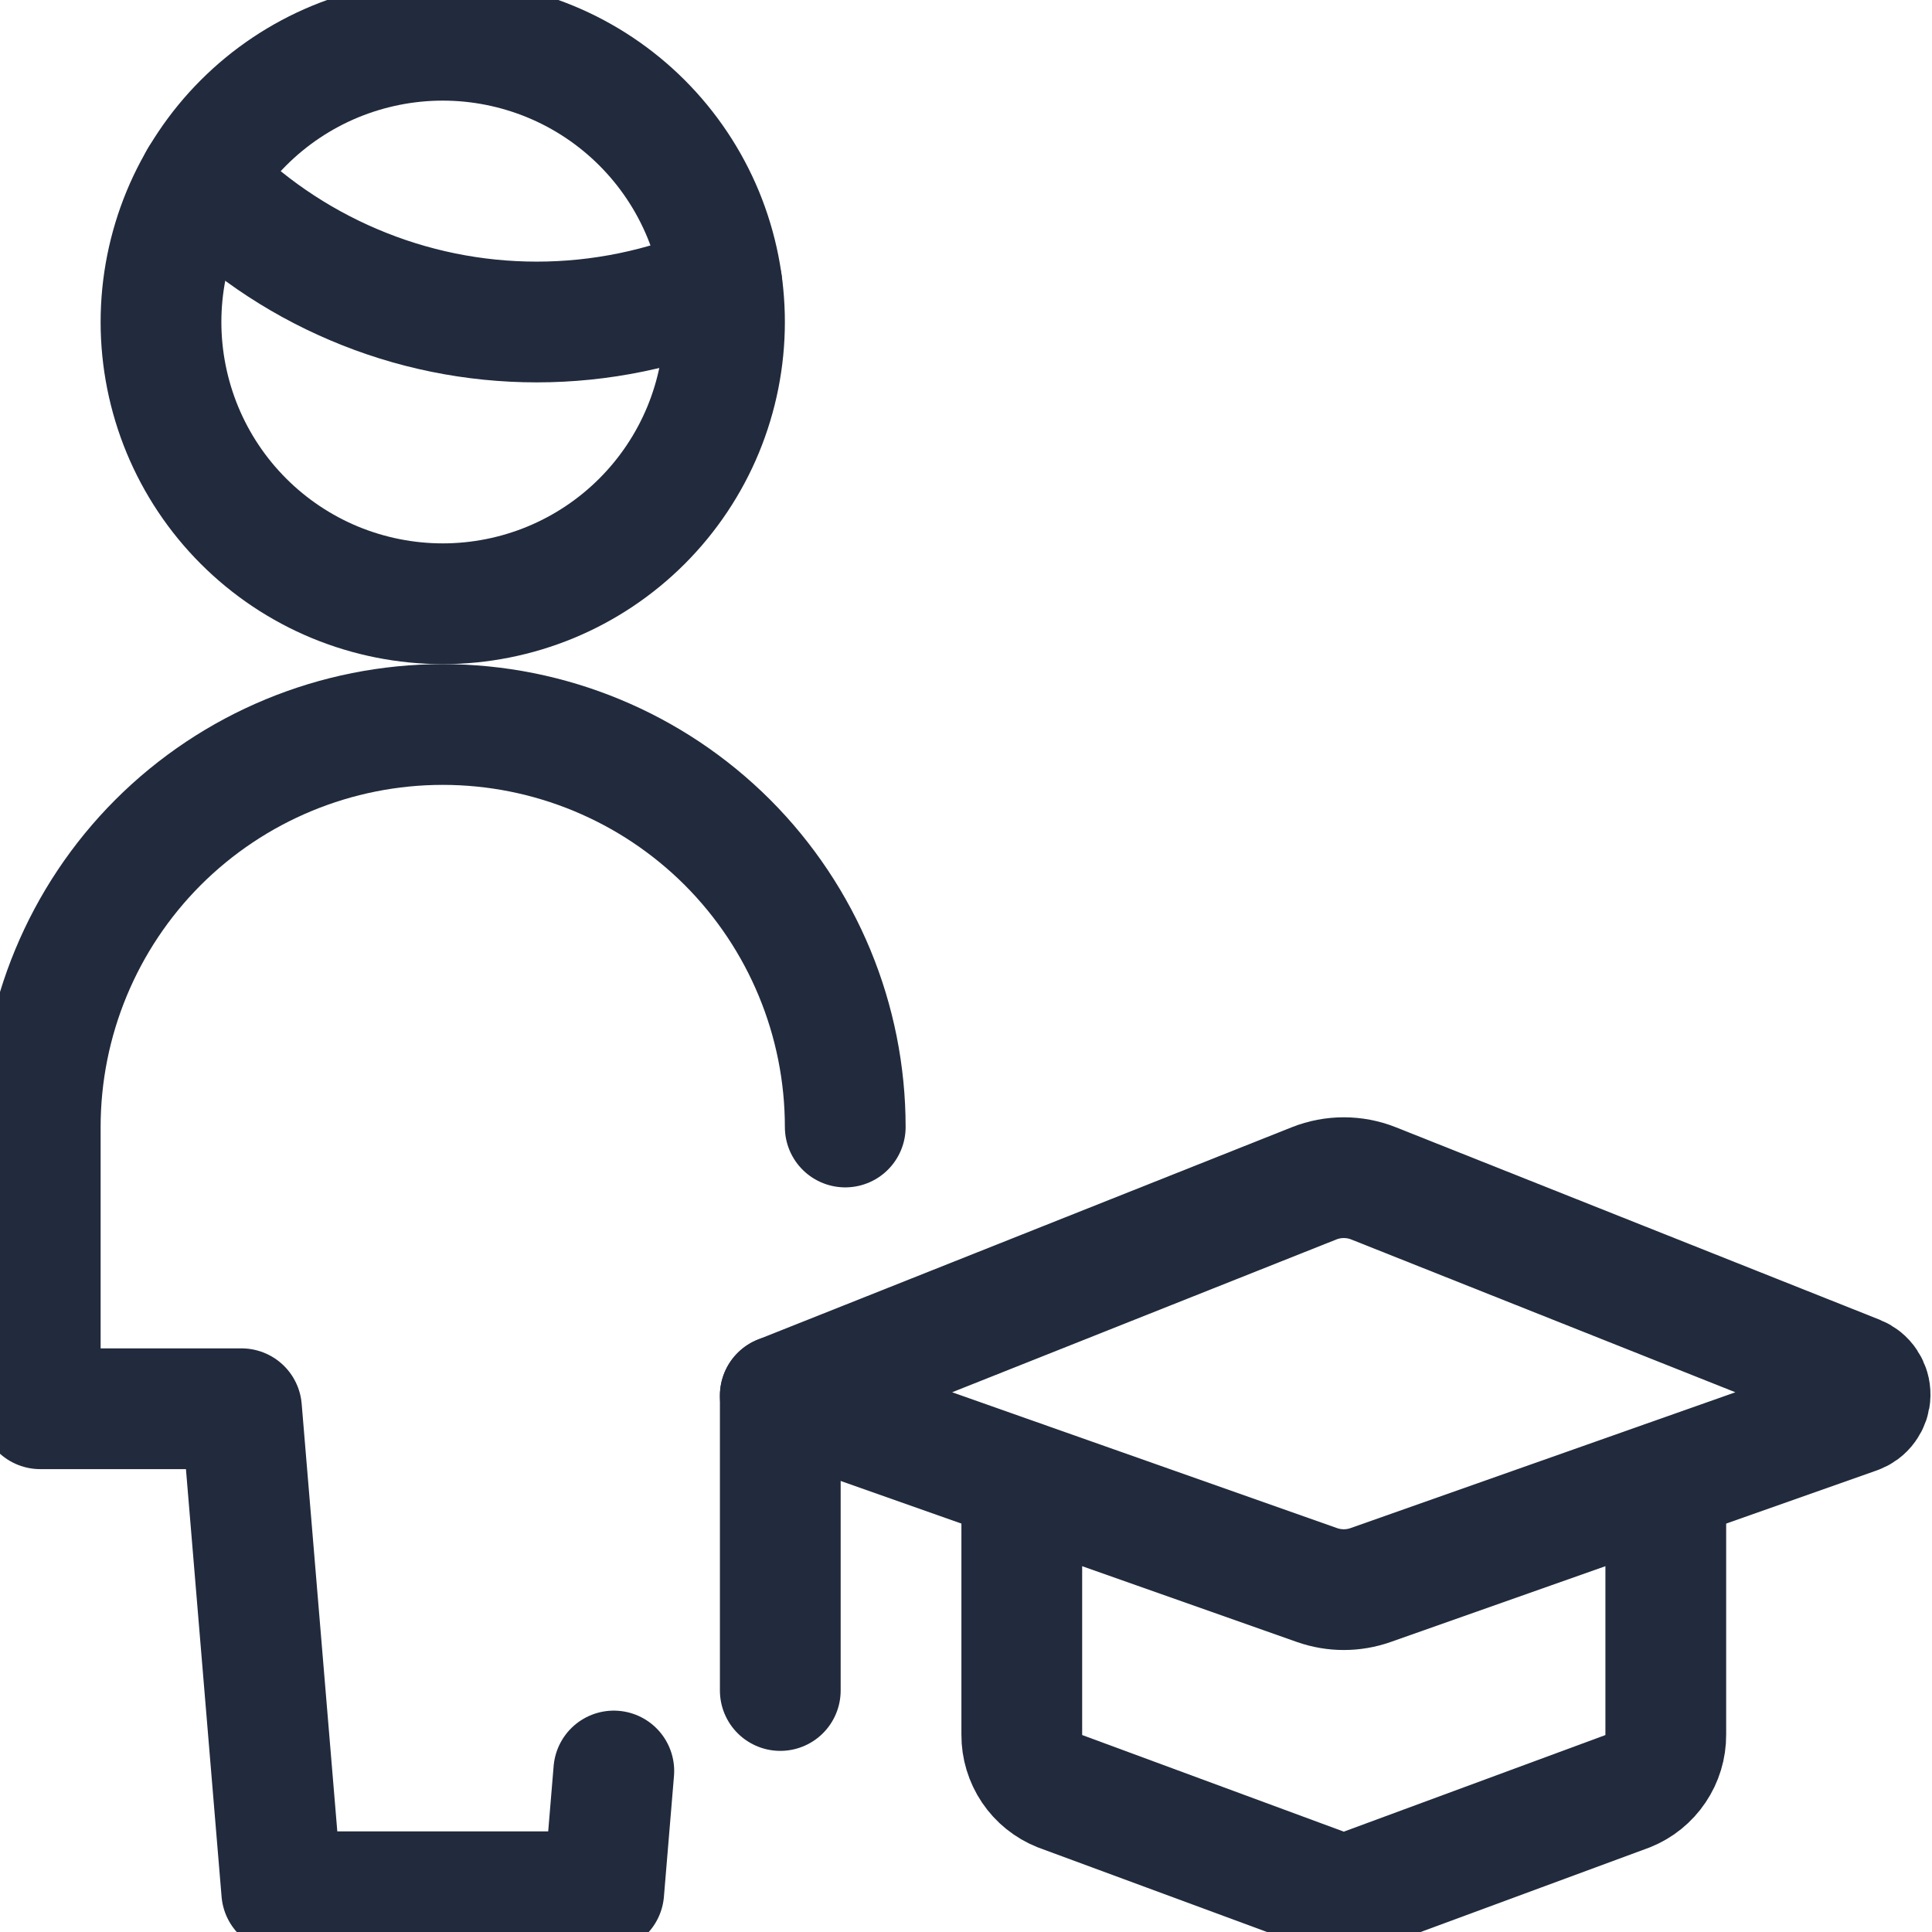
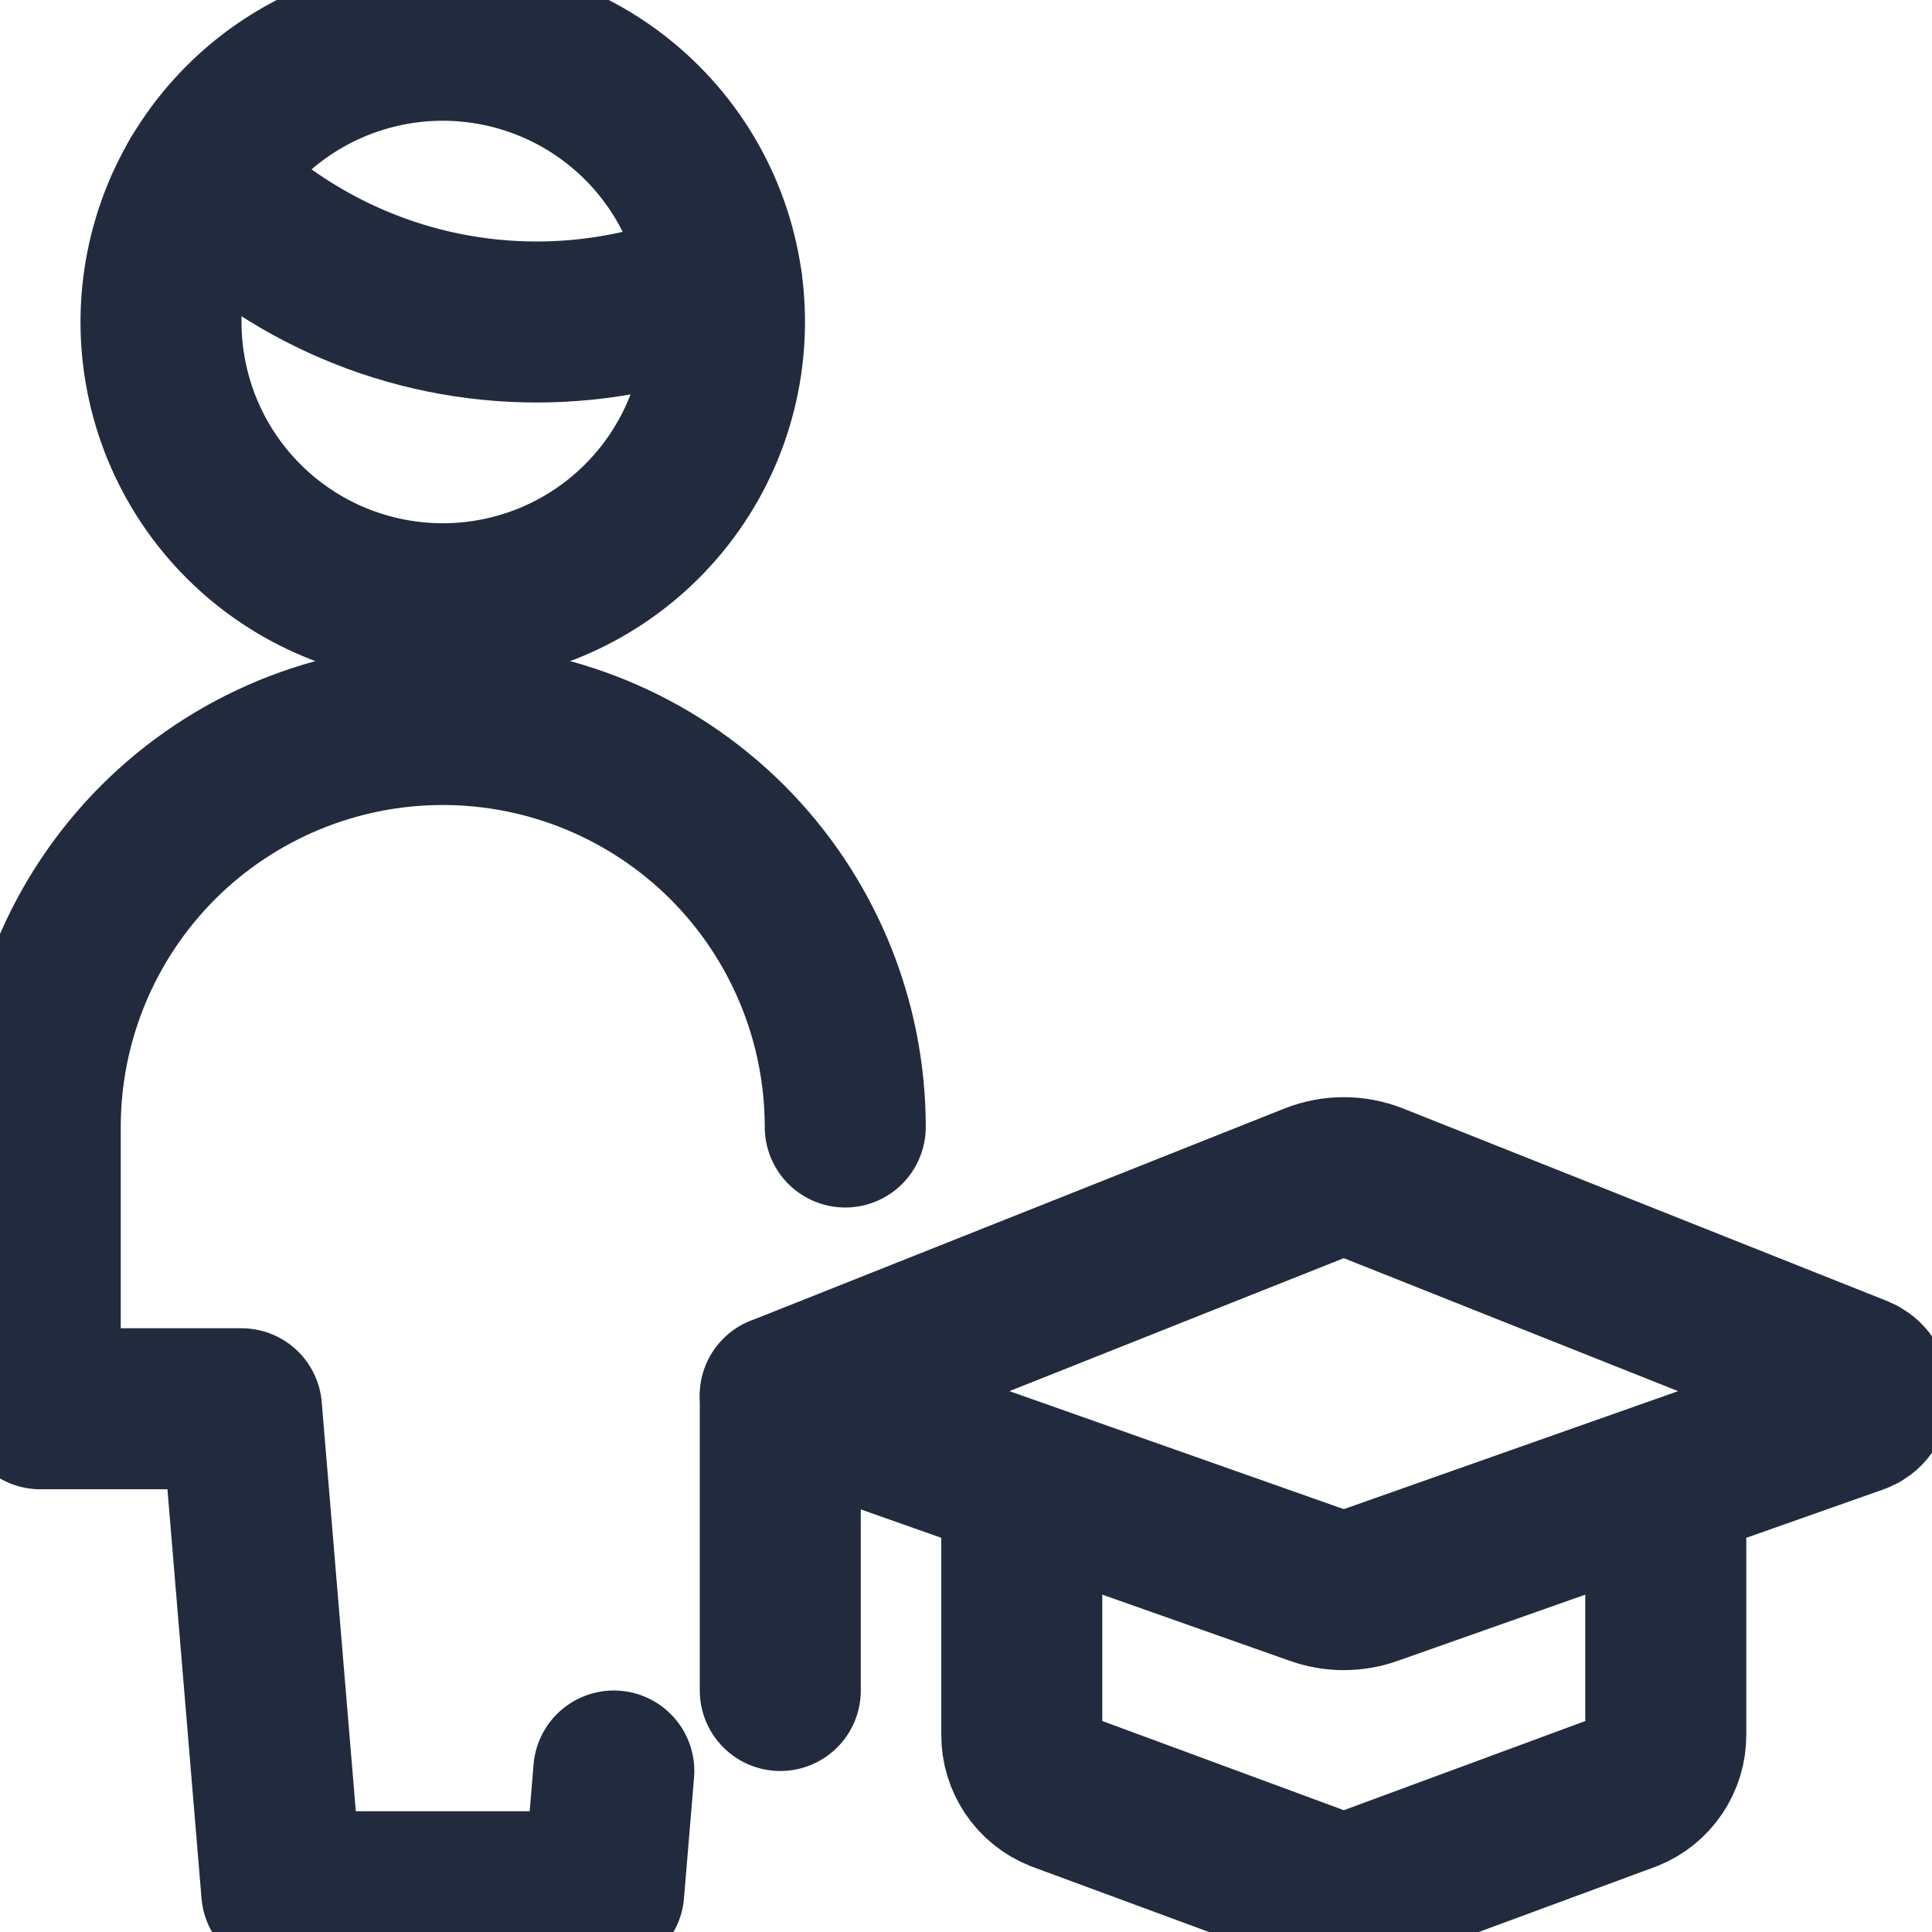
<svg xmlns="http://www.w3.org/2000/svg" width="24" height="24" viewBox="0 0 24 24" fill="none">
-   <path d="M16.324 14.7L9.693 17.337L16.36 19.69C16.576 19.766 16.811 19.766 17.026 19.69L23.064 17.559C23.112 17.542 23.154 17.511 23.183 17.47C23.213 17.428 23.23 17.379 23.231 17.328C23.232 17.277 23.217 17.227 23.189 17.185C23.161 17.142 23.12 17.11 23.073 17.091L17.062 14.7C16.825 14.606 16.561 14.606 16.324 14.7Z" stroke="#212B3D" stroke-width="1.5" stroke-linecap="round" stroke-linejoin="round" />
-   <path d="M9.693 17.337V21" stroke="#212B3D" stroke-width="1.5" stroke-linecap="round" stroke-linejoin="round" />
-   <path d="M12.693 18.4V21.55C12.692 21.701 12.737 21.848 12.821 21.973C12.905 22.098 13.025 22.194 13.165 22.25L16.415 23.45C16.594 23.522 16.793 23.522 16.972 23.45L20.222 22.25C20.362 22.194 20.481 22.097 20.565 21.972C20.649 21.848 20.694 21.7 20.693 21.55V18.4" stroke="#212B3D" stroke-width="1.5" stroke-linecap="round" stroke-linejoin="round" />
-   <path d="M2.484 2.223C3.026 2.785 3.676 3.232 4.395 3.537C5.113 3.843 5.886 4 6.667 4C7.458 4 8.24 3.839 8.967 3.527" stroke="#212B3D" stroke-width="1.5" stroke-linecap="round" stroke-linejoin="round" />
-   <path d="M2 4C2 4.46 2.091 4.915 2.266 5.339C2.442 5.764 2.7 6.15 3.025 6.475C3.35 6.8 3.736 7.058 4.161 7.234C4.585 7.409 5.04 7.5 5.5 7.5C5.96 7.5 6.415 7.409 6.839 7.234C7.264 7.058 7.65 6.8 7.975 6.475C8.3 6.15 8.558 5.764 8.734 5.339C8.909 4.915 9 4.46 9 4C9 3.54 8.909 3.085 8.734 2.661C8.558 2.236 8.3 1.85 7.975 1.525C7.65 1.2 7.264 0.942 6.839 0.766C6.415 0.591 5.96 0.5 5.5 0.5C5.04 0.5 4.585 0.591 4.161 0.766C3.736 0.942 3.35 1.2 3.025 1.525C2.7 1.85 2.442 2.236 2.266 2.661C2.091 3.085 2 3.54 2 4V4Z" stroke="#212B3D" stroke-width="1.5" stroke-linecap="round" stroke-linejoin="round" />
-   <path d="M10.5 14C10.5 12.674 9.973 11.402 9.036 10.464C8.098 9.527 6.826 9 5.5 9C4.174 9 2.902 9.527 1.964 10.464C1.027 11.402 0.5 12.674 0.5 14V17.5H3L3.5 23.5H7.5L7.625 22" stroke="#212B3D" stroke-width="1.5" stroke-linecap="round" stroke-linejoin="round" />
+   <path d="M16.324 14.7L9.693 17.337L16.36 19.69C16.576 19.766 16.811 19.766 17.026 19.69L23.064 17.559C23.112 17.542 23.154 17.511 23.183 17.47C23.213 17.428 23.23 17.379 23.231 17.328C23.232 17.277 23.217 17.227 23.189 17.185C23.161 17.142 23.12 17.11 23.073 17.091L17.062 14.7C16.825 14.606 16.561 14.606 16.324 14.7Z" stroke="#212B3D" stroke-width="2" stroke-linecap="round" stroke-linejoin="round" />
+   <path d="M9.693 17.337V21" stroke="#212B3D" stroke-width="2" stroke-linecap="round" stroke-linejoin="round" />
+   <path d="M12.693 18.4V21.55C12.692 21.701 12.737 21.848 12.821 21.973C12.905 22.098 13.025 22.194 13.165 22.25L16.415 23.45C16.594 23.522 16.793 23.522 16.972 23.45L20.222 22.25C20.362 22.194 20.481 22.097 20.565 21.972C20.649 21.848 20.694 21.7 20.693 21.55V18.4" stroke="#212B3D" stroke-width="2" stroke-linecap="round" stroke-linejoin="round" />
+   <path d="M2.484 2.223C3.026 2.785 3.676 3.232 4.395 3.537C5.113 3.843 5.886 4 6.667 4C7.458 4 8.24 3.839 8.967 3.527" stroke="#212B3D" stroke-width="2" stroke-linecap="round" stroke-linejoin="round" />
+   <path d="M2 4C2 4.46 2.091 4.915 2.266 5.339C2.442 5.764 2.7 6.15 3.025 6.475C3.35 6.8 3.736 7.058 4.161 7.234C4.585 7.409 5.04 7.5 5.5 7.5C5.96 7.5 6.415 7.409 6.839 7.234C7.264 7.058 7.65 6.8 7.975 6.475C8.3 6.15 8.558 5.764 8.734 5.339C8.909 4.915 9 4.46 9 4C9 3.54 8.909 3.085 8.734 2.661C8.558 2.236 8.3 1.85 7.975 1.525C7.65 1.2 7.264 0.942 6.839 0.766C6.415 0.591 5.96 0.5 5.5 0.5C5.04 0.5 4.585 0.591 4.161 0.766C3.736 0.942 3.35 1.2 3.025 1.525C2.7 1.85 2.442 2.236 2.266 2.661C2.091 3.085 2 3.54 2 4V4Z" stroke="#212B3D" stroke-width="2" stroke-linecap="round" stroke-linejoin="round" />
+   <path d="M10.5 14C10.5 12.674 9.973 11.402 9.036 10.464C8.098 9.527 6.826 9 5.5 9C4.174 9 2.902 9.527 1.964 10.464C1.027 11.402 0.5 12.674 0.5 14V17.5H3L3.5 23.5H7.5L7.625 22" stroke="#212B3D" stroke-width="2" stroke-linecap="round" stroke-linejoin="round" />
</svg>
